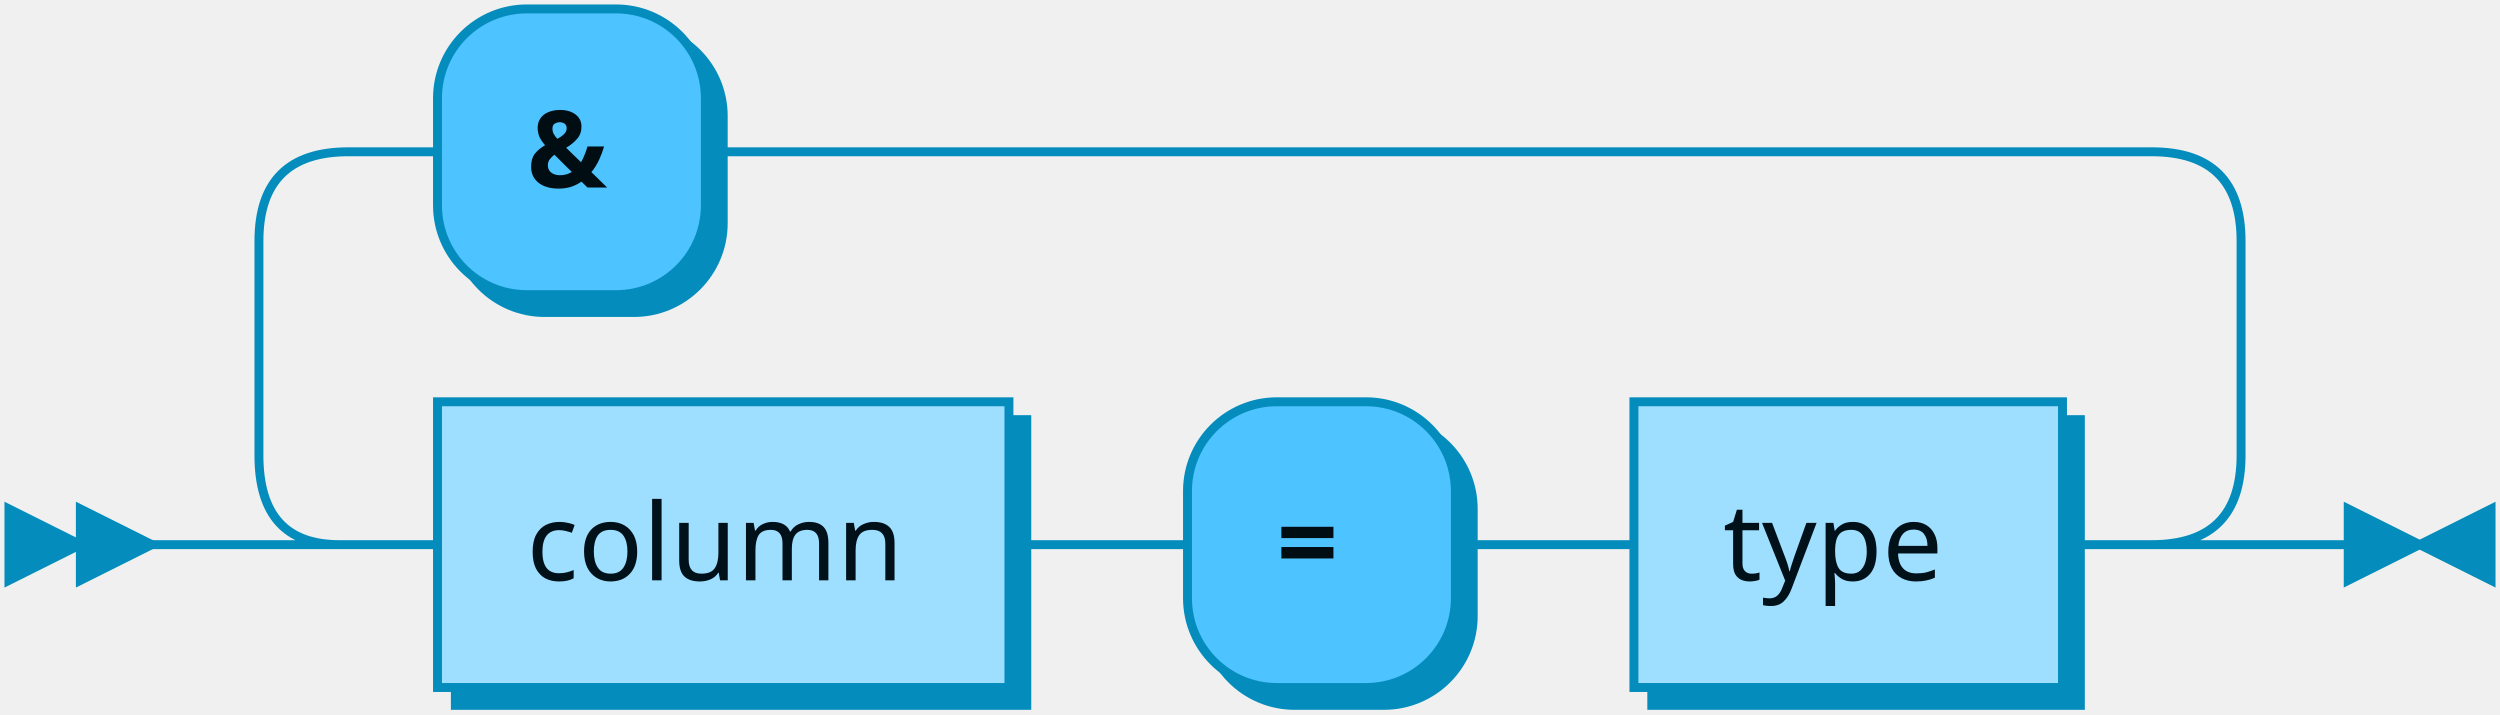
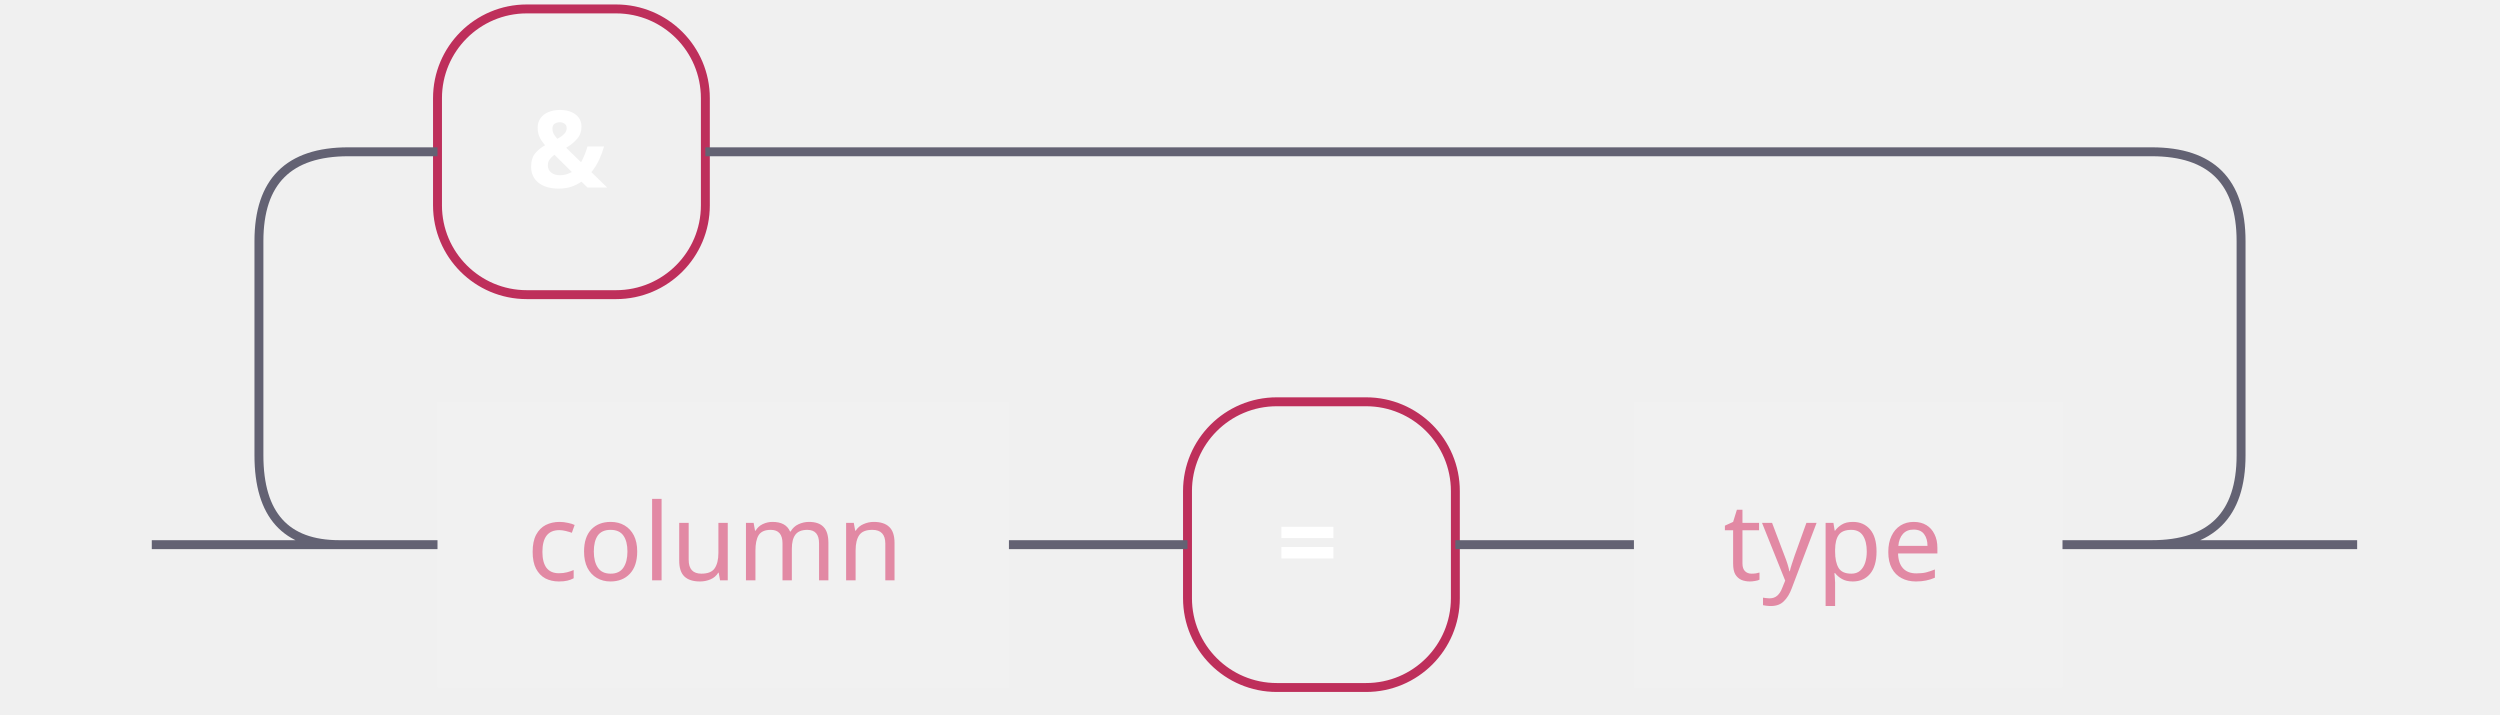
<svg xmlns="http://www.w3.org/2000/svg" xmlns:xlink="http://www.w3.org/1999/xlink" width="280" height="80">
  <defs>
    <style type="text/css">
            @namespace "http://www.w3.org/2000/svg";
-             .line                 {fill: none; stroke: #038cbc;}
-             .bold-line            {stroke: #000E14; shape-rendering: crispEdges; stroke-width:
-             2; }
-             .thin-line            {stroke: #00141F; shape-rendering: crispEdges}
-             .filled               {fill: #038cbc; stroke: none;}
-             text.terminal         {font-family: Verdana, Sans-serif;
-             font-size: 12px;
-             fill: #000E14;
-             font-weight: bold;
-             }
-             text.nonterminal      {font-family: Verdana, Sans-serif;
-             font-size: 12px;
-             fill: #00111A;
-             }
-             text.regexp           {font-family: Verdana, Sans-serif;
-             font-size: 12px;
-             fill: #00141F;
-             }
-             rect, circle, polygon {fill: #038cbc; stroke: #038cbc;}
-             rect.terminal         {fill: #4DC3FF; stroke: #038cbc;}
-             rect.nonterminal      {fill: #9EDFFF; stroke: #038cbc;}
-             rect.text             {fill: none; stroke: none;}
-             polygon.regexp        {fill: #C7ECFF; stroke: #038cbc;}
- 
+                 .line                 {fill: none; stroke: #636273;}
+                 .bold-line            {stroke: #636273; shape-rendering: crispEdges; stroke-width: 2; }
+                 .thin-line            {stroke: #636273; shape-rendering: crispEdges}
+                 .filled               {fill: #636273; stroke: none;}
+                 text.terminal         {font-family: Verdana, Sans-serif;
+                 font-size: 12px;
+                 fill: #ffffff;
+                 font-weight: bold;
+                 }
+                 text.nonterminal      {font-family: Verdana, Sans-serif;
+                 font-size: 12px;
+                 fill: #e289a4;
+                 font-weight: normal;
+                 }
+                 text.regexp           {font-family: Verdana, Sans-serif;
+                 font-size: 12px;
+                 fill: #00141F;
+                 font-weight: normal;
+                 }
+                 rect, circle, polygon {fill: none; stroke: none;}
+                 rect.terminal         {fill: none; stroke: #be2f5b;}
+                 rect.nonterminal      {fill: rgba(255,255,255,0.1); stroke: none;}
+                 rect.text             {fill: none; stroke: none;}
+                 polygon.regexp        {fill: #C7ECFF; stroke: #038cbc;}
        </style>
  </defs>
  <polygon points="9 61 1 57 1 65" />
  <polygon points="17 61 9 57 9 65" />
  <a xlink:href="#column" xlink:title="column">
    <rect x="51" y="47" width="64" height="32" />
    <rect x="49" y="45" width="64" height="32" class="nonterminal" />
    <text class="nonterminal" x="59" y="65">column</text>
  </a>
  <rect x="135" y="47" width="30" height="32" rx="10" />
  <rect x="133" y="45" width="30" height="32" class="terminal" rx="10" />
  <text class="terminal" x="143" y="65">=</text>
  <a xlink:href="#type" xlink:title="type">
    <rect x="185" y="47" width="48" height="32" />
    <rect x="183" y="45" width="48" height="32" class="nonterminal" />
    <text class="nonterminal" x="193" y="65">type</text>
  </a>
  <rect x="51" y="3" width="30" height="32" rx="10" />
  <rect x="49" y="1" width="30" height="32" class="terminal" rx="10" />
  <text class="terminal" x="59" y="21">&amp;</text>
  <path class="line" d="m17 61 h2 m20 0 h10 m64 0 h10 m0 0 h10 m30 0 h10 m0 0 h10 m48 0 h10 m-222 0 l20 0 m-1 0 q-9 0 -9 -10 l0 -24 q0 -10 10 -10 m202 44 l20 0 m-20 0 q10 0 10 -10 l0 -24 q0 -10 -10 -10 m-202 0 h10 m30 0 h10 m0 0 h152 m23 44 h-3" />
  <polygon points="271 61 279 57 279 65" />
  <polygon points="271 61 263 57 263 65" />
</svg>
